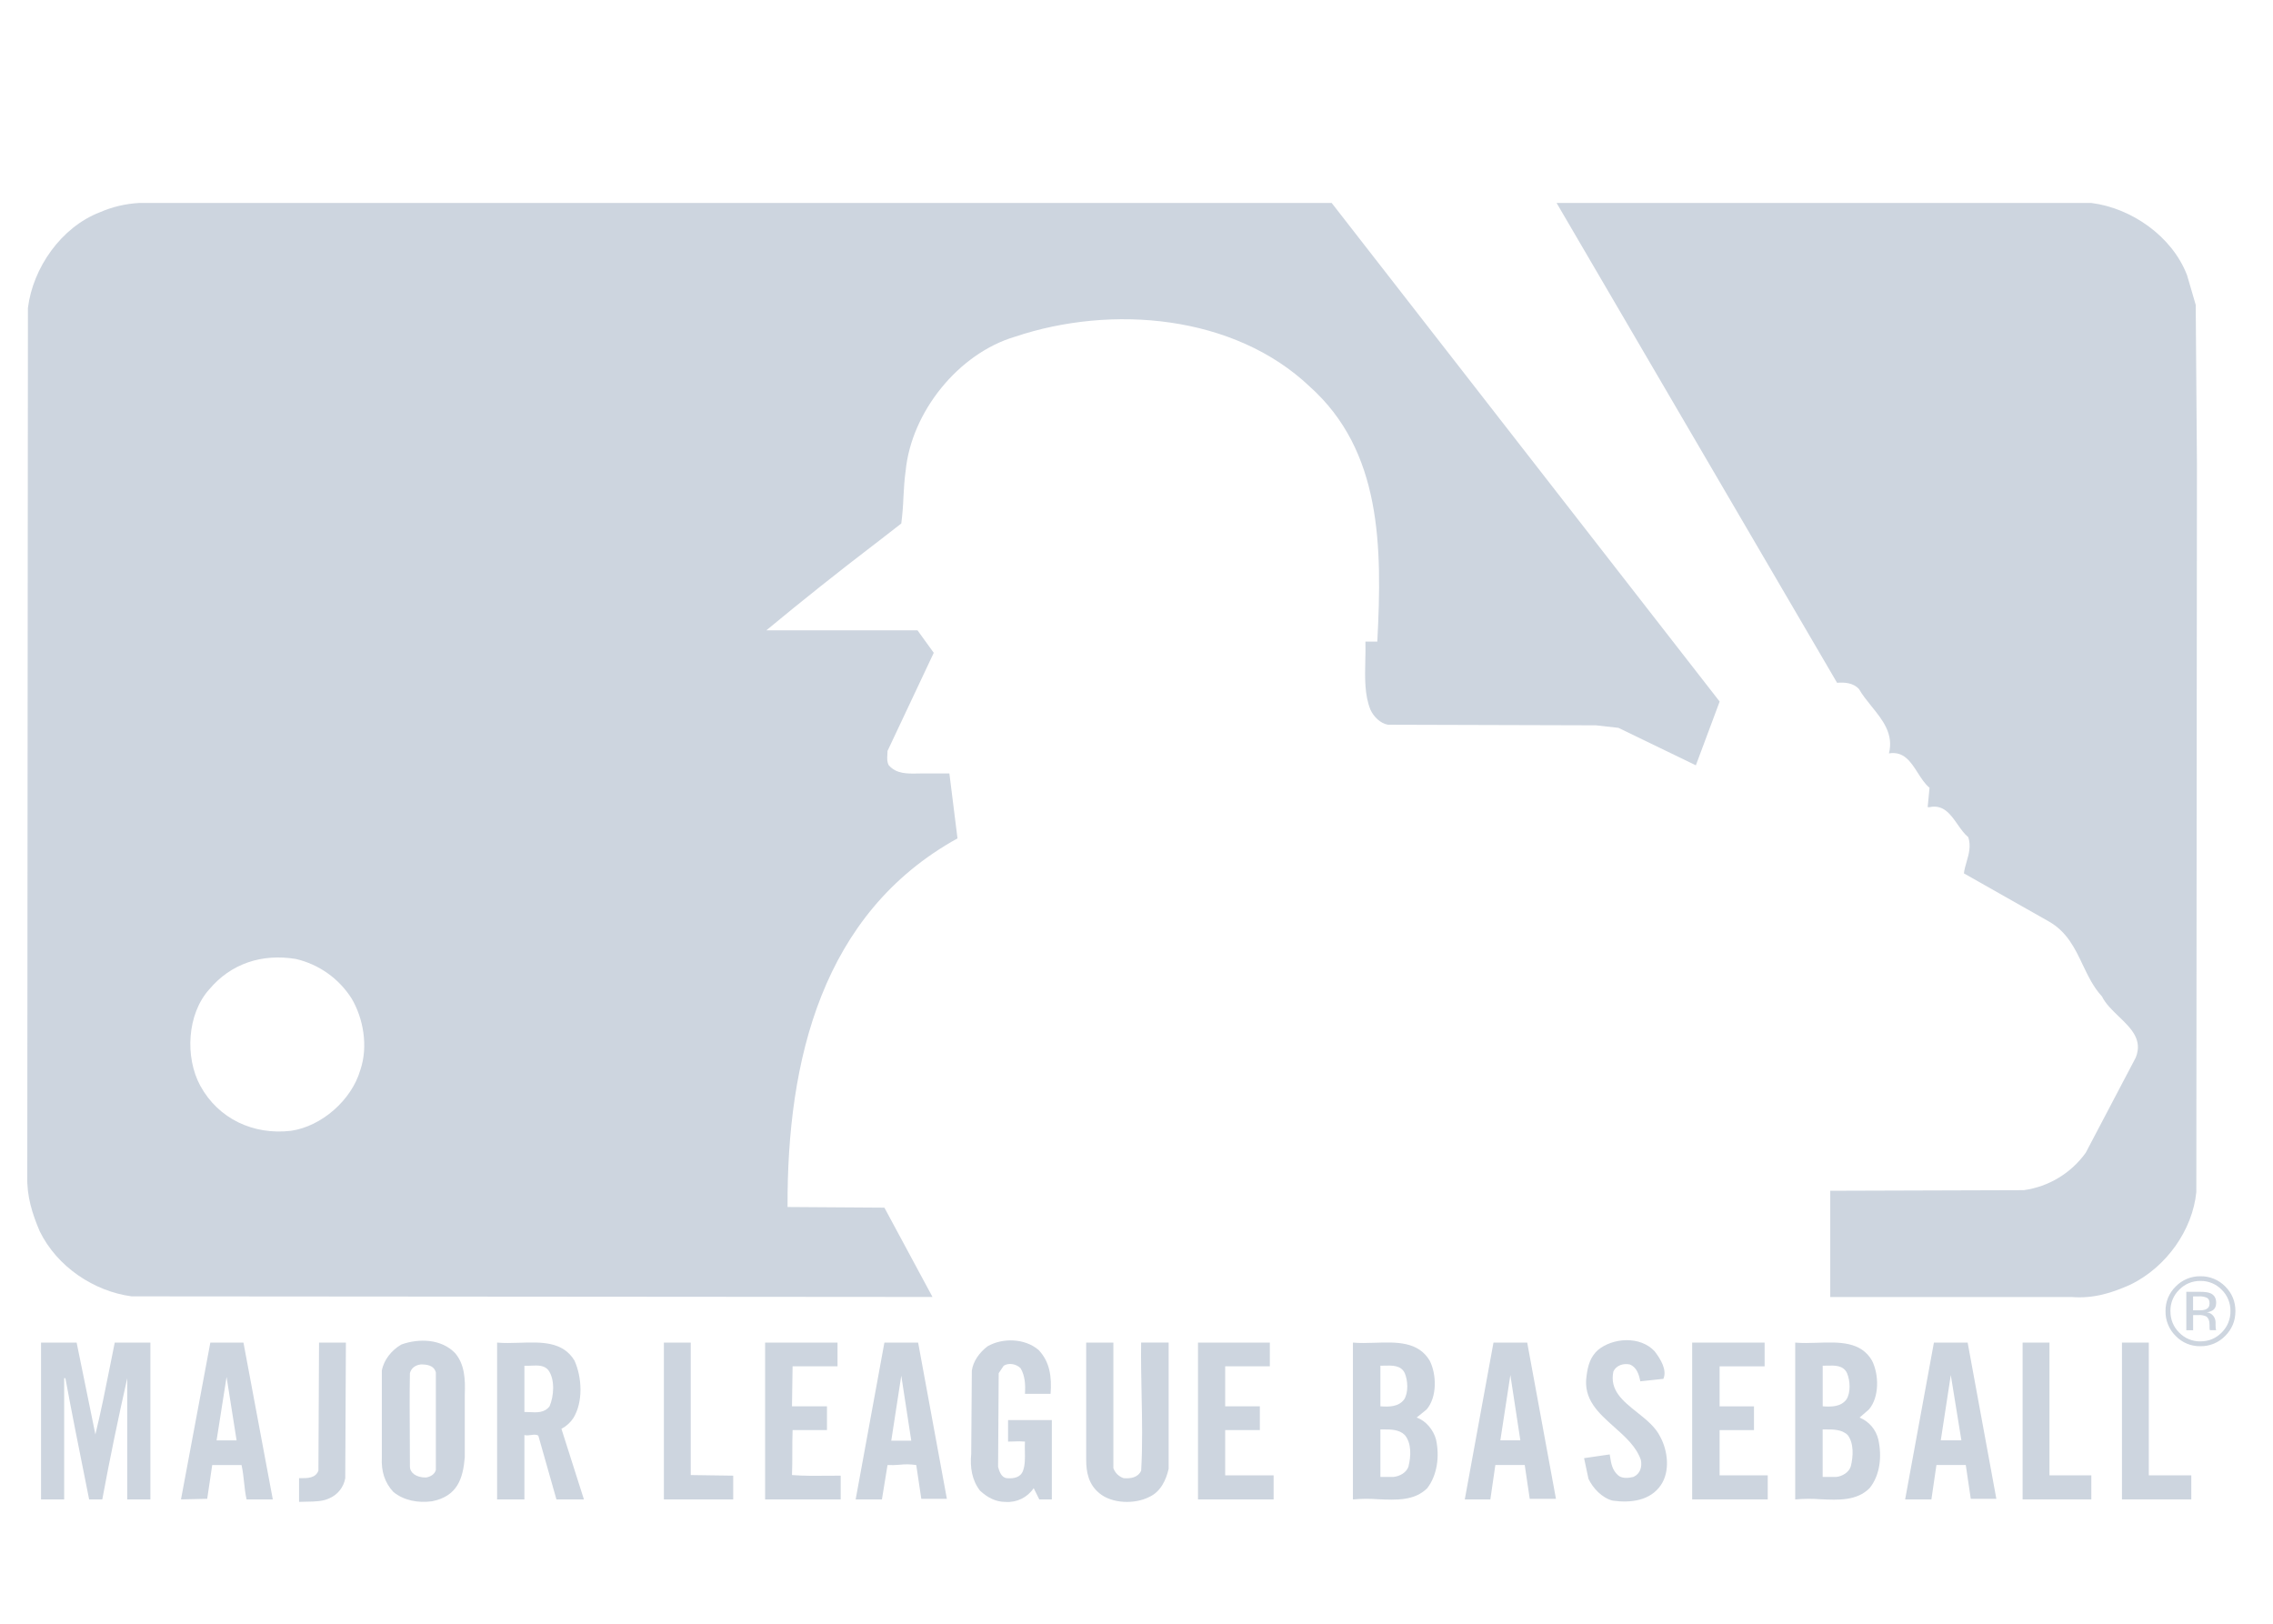
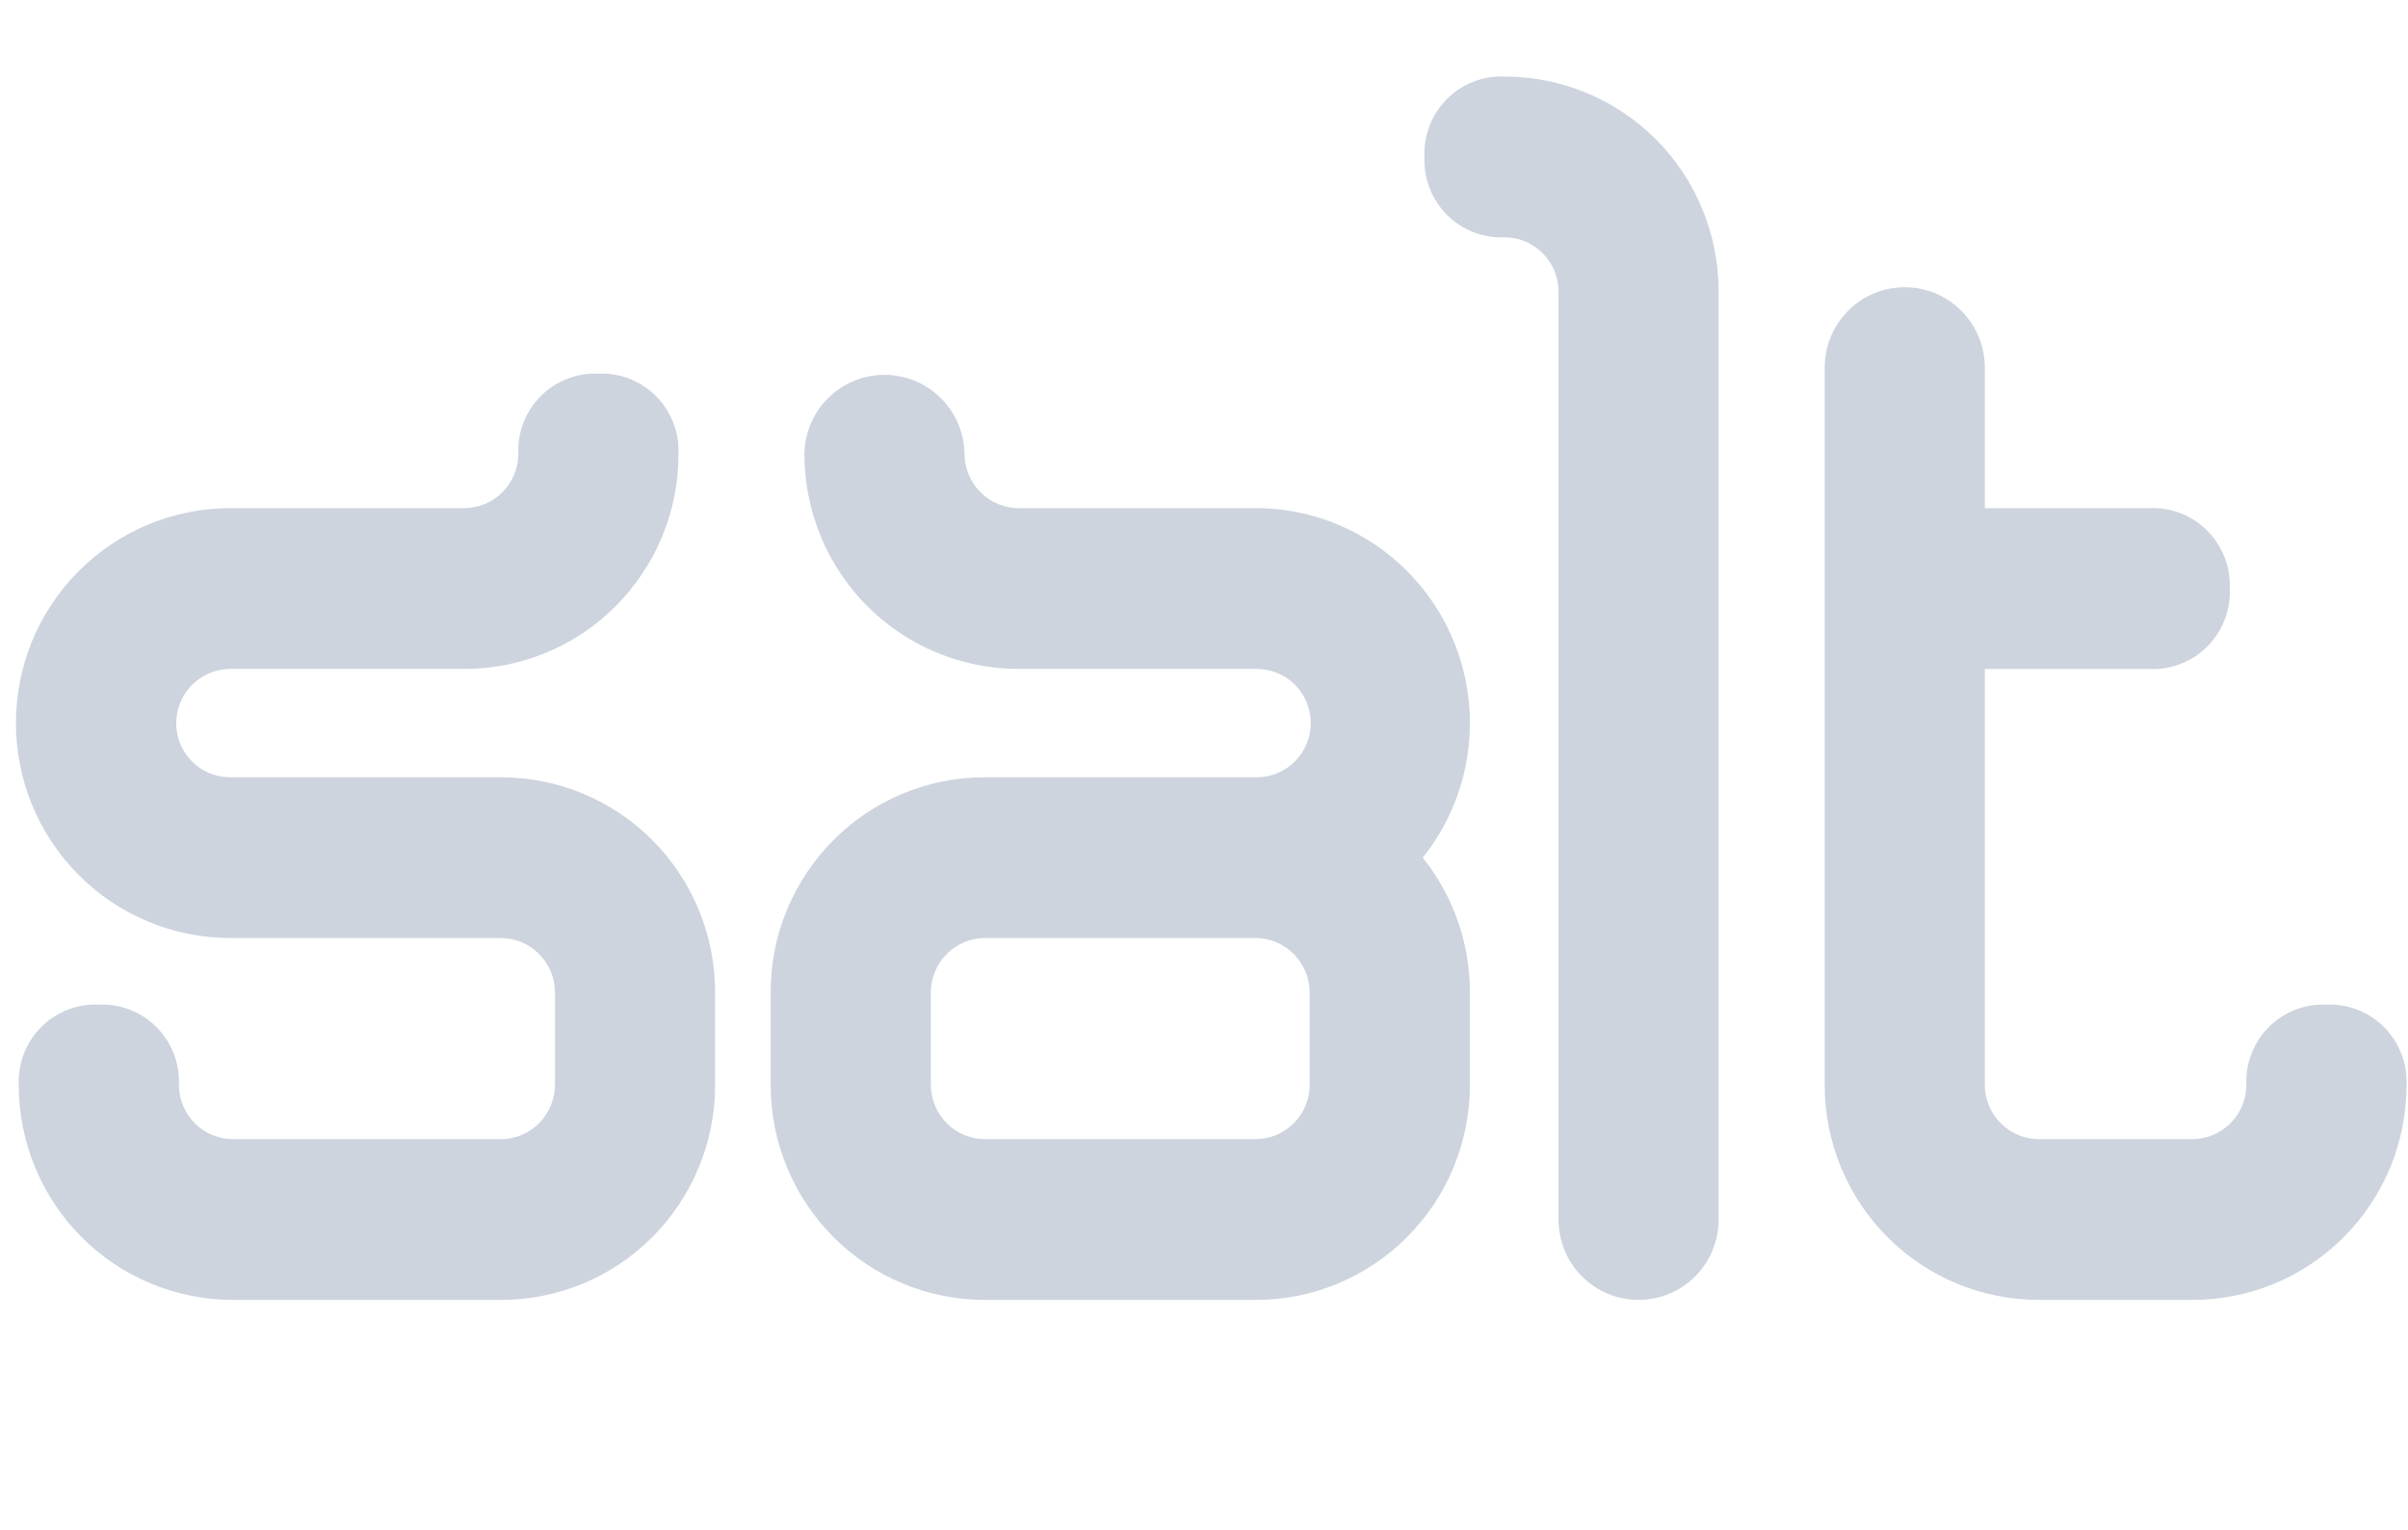
- <svg xmlns="http://www.w3.org/2000/svg" viewBox="0 0 56 40">
-   <path d="M 42.367 17.283 L 41.781 18.853 L 39.873 17.93 L 39.32 17.868 L 34.194 17.853 C 34.009 17.822 33.84 17.653 33.764 17.483 C 33.617 17.123 33.627 16.697 33.637 16.272 C 33.642 16.116 33.643 15.961 33.64 15.805 L 33.933 15.805 C 34.055 13.451 34.04 11.111 32.27 9.525 C 30.408 7.756 27.391 7.495 25.006 8.295 C 23.606 8.71 22.451 10.157 22.312 11.604 C 22.282 11.813 22.27 12.029 22.258 12.248 C 22.25 12.465 22.232 12.681 22.205 12.896 L 21.579 13.382 L 21.574 13.385 C 20.662 14.081 19.764 14.796 18.88 15.528 L 22.605 15.528 L 23.005 16.082 L 21.866 18.499 C 21.866 18.53 21.864 18.561 21.862 18.592 C 21.856 18.683 21.851 18.772 21.897 18.852 C 22.083 19.066 22.349 19.06 22.617 19.055 L 22.743 19.053 L 23.39 19.053 L 23.59 20.653 C 20.25 22.5 19.388 26.117 19.403 29.734 L 21.789 29.75 L 22.974 31.95 L 3.243 31.935 C 2.319 31.812 1.412 31.212 0.98 30.335 C 0.796 29.904 0.657 29.472 0.672 28.965 L 0.688 7.585 C 0.811 6.6 1.503 5.6 2.458 5.23 C 2.765 5.096 3.093 5.018 3.428 5 L 32.809 5 L 42.367 17.282 Z M 8.66 24.594 C 8.348 24.104 7.856 23.756 7.291 23.624 C 6.459 23.486 5.69 23.732 5.151 24.378 C 4.612 24.978 4.551 26.041 4.935 26.748 C 5.382 27.564 6.244 27.965 7.167 27.857 C 7.921 27.749 8.66 27.103 8.876 26.363 C 9.076 25.779 8.953 25.087 8.66 24.593 Z" fill="rgb(205, 213, 223)" />
-   <path d="M 53.879 6.77 C 53.509 5.816 52.509 5.124 51.524 5 L 38.35 5 L 45.26 16.82 C 45.445 16.805 45.66 16.82 45.8 16.975 C 45.884 17.122 45.996 17.259 46.107 17.397 C 46.382 17.737 46.659 18.078 46.538 18.56 C 46.904 18.499 47.075 18.767 47.247 19.036 C 47.335 19.174 47.423 19.312 47.538 19.406 L 47.492 19.884 L 47.538 19.884 C 47.881 19.811 48.056 20.061 48.228 20.307 C 48.311 20.425 48.393 20.543 48.492 20.623 C 48.564 20.839 48.506 21.041 48.45 21.234 C 48.422 21.33 48.395 21.424 48.385 21.515 L 50.478 22.7 C 50.928 22.957 51.12 23.362 51.313 23.768 C 51.444 24.042 51.575 24.318 51.787 24.548 C 51.877 24.73 52.04 24.886 52.201 25.041 C 52.502 25.331 52.798 25.615 52.617 26.056 L 51.387 28.396 C 51.027 28.9 50.475 29.233 49.862 29.319 L 45.092 29.334 L 45.092 31.951 L 51.032 31.951 C 51.587 31.997 52.049 31.843 52.494 31.643 C 53.372 31.213 54.018 30.303 54.111 29.365 L 54.126 11.435 L 54.096 7.51 L 53.88 6.77 Z M 40.981 33.967 C 41.074 33.752 40.92 33.49 40.766 33.289 C 40.412 32.905 39.735 32.951 39.366 33.259 C 39.181 33.427 39.12 33.643 39.089 33.889 C 38.999 34.468 39.381 34.807 39.767 35.151 C 40.039 35.393 40.314 35.637 40.427 35.967 C 40.459 36.137 40.412 36.306 40.243 36.383 C 40.12 36.414 39.951 36.429 39.859 36.337 C 39.719 36.211 39.693 36.048 39.667 35.881 L 39.659 35.829 L 39.027 35.921 L 39.135 36.429 C 39.243 36.659 39.473 36.906 39.735 36.968 C 40.181 37.029 40.659 36.968 40.92 36.583 C 41.15 36.244 41.09 35.737 40.905 35.398 C 40.789 35.155 40.559 34.972 40.333 34.792 C 39.986 34.516 39.648 34.248 39.75 33.782 C 39.828 33.628 39.997 33.582 40.15 33.612 C 40.32 33.674 40.381 33.859 40.412 34.028 L 40.982 33.967 Z M 25.59 33.258 C 25.867 33.551 25.914 33.92 25.883 34.336 L 25.252 34.336 C 25.267 34.105 25.252 33.889 25.144 33.705 C 25.036 33.597 24.852 33.566 24.728 33.644 L 24.605 33.828 L 24.59 36.136 C 24.62 36.244 24.667 36.398 24.805 36.414 C 24.975 36.429 25.145 36.398 25.205 36.229 C 25.257 36.085 25.253 35.917 25.25 35.753 C 25.247 35.673 25.248 35.593 25.252 35.513 C 25.16 35.505 25.067 35.504 24.975 35.51 C 24.929 35.512 24.882 35.513 24.836 35.513 L 24.836 34.983 L 25.914 34.983 L 25.914 36.937 L 25.605 36.937 L 25.467 36.66 C 25.314 36.889 25.05 37.018 24.775 36.999 C 24.528 36.999 24.328 36.891 24.144 36.721 C 23.944 36.461 23.897 36.152 23.928 35.813 L 23.943 33.767 C 23.974 33.536 24.128 33.32 24.328 33.167 C 24.698 32.951 25.252 32.966 25.59 33.258 Z" fill="rgb(205, 213, 223)" />
-   <path d="M 11.215 33.336 C 11.446 33.612 11.466 33.966 11.451 34.351 L 11.451 35.898 C 11.408 36.418 11.271 36.859 10.646 36.983 C 10.307 37.029 9.953 36.968 9.691 36.753 C 9.476 36.521 9.391 36.244 9.407 35.906 L 9.407 33.766 C 9.453 33.505 9.646 33.258 9.892 33.12 C 10.322 32.966 10.877 32.981 11.215 33.336 Z M 10.739 33.812 C 10.692 33.628 10.507 33.612 10.369 33.612 C 10.23 33.628 10.13 33.705 10.099 33.828 C 10.089 34.361 10.093 34.863 10.096 35.366 C 10.098 35.617 10.099 35.87 10.099 36.126 C 10.099 36.281 10.251 36.398 10.492 36.398 C 10.6 36.383 10.708 36.321 10.738 36.213 L 10.738 33.813 Z" fill="rgb(205, 213, 223)" />
-   <path d="M 2.712 33.647 L 2.827 33.074 L 3.705 33.074 L 3.705 36.937 L 3.135 36.937 L 3.135 33.951 C 2.911 34.943 2.705 35.938 2.52 36.937 L 2.196 36.937 L 2.114 36.526 C 1.941 35.666 1.771 34.814 1.611 33.951 L 1.581 33.951 L 1.581 36.937 L 1.011 36.937 L 1.011 33.074 L 1.888 33.074 L 2.35 35.336 C 2.488 34.773 2.6 34.21 2.712 33.647 Z" fill="rgb(205, 213, 223)" />
-   <path d="M 6.013 36.514 C 5.998 36.371 5.982 36.229 5.951 36.091 L 5.228 36.091 L 5.105 36.922 L 4.459 36.937 L 5.182 33.074 L 5.998 33.074 L 6.721 36.937 L 6.075 36.937 C 6.043 36.799 6.028 36.656 6.013 36.514 Z M 5.582 33.92 L 5.336 35.483 L 5.829 35.483 Z" fill="rgb(205, 213, 223)" />
-   <path d="M 8.506 36.414 C 8.469 36.632 8.324 36.817 8.122 36.906 C 7.96 36.987 7.764 36.99 7.565 36.993 C 7.499 36.993 7.434 36.995 7.368 36.998 L 7.368 36.414 L 7.405 36.414 C 7.58 36.414 7.773 36.416 7.845 36.229 L 7.86 33.074 L 8.522 33.074 Z" fill="rgb(205, 213, 223)" />
-   <path d="M 13.832 35.198 L 14.386 36.937 L 13.709 36.937 L 13.263 35.367 C 13.211 35.333 13.149 35.341 13.083 35.351 C 13.03 35.358 12.975 35.366 12.92 35.352 L 12.92 36.937 L 12.247 36.937 L 12.247 33.074 C 12.424 33.09 12.613 33.084 12.803 33.078 C 13.335 33.06 13.871 33.043 14.155 33.52 C 14.34 33.936 14.371 34.536 14.124 34.936 C 14.05 35.046 13.95 35.136 13.832 35.198 Z M 13.539 34.644 C 13.647 34.398 13.678 33.982 13.509 33.752 C 13.408 33.628 13.247 33.635 13.09 33.642 C 13.033 33.646 12.977 33.647 12.92 33.644 L 12.92 34.783 C 12.96 34.783 13.002 34.785 13.044 34.787 C 13.226 34.797 13.414 34.807 13.539 34.644 Z" fill="rgb(205, 213, 223)" />
-   <path d="M 17.018 36.337 L 18.064 36.352 L 18.064 36.937 L 16.356 36.937 L 16.356 33.074 L 17.018 33.074 Z M 19.526 33.659 L 20.634 33.659 L 20.634 33.074 L 18.85 33.074 L 18.85 36.938 L 20.712 36.938 L 20.712 36.352 L 20.414 36.354 C 20.114 36.357 19.812 36.36 19.512 36.337 C 19.52 36.152 19.52 35.967 19.52 35.783 C 19.52 35.598 19.52 35.413 19.527 35.229 L 20.374 35.229 L 20.374 34.644 L 19.512 34.644 L 19.527 33.659 Z" fill="rgb(205, 213, 223)" />
-   <path d="M 23.328 36.922 L 22.698 36.922 L 22.574 36.091 C 22.439 36.07 22.302 36.067 22.166 36.083 C 22.066 36.092 21.966 36.095 21.866 36.091 L 21.728 36.937 L 21.081 36.937 L 21.789 33.074 L 22.62 33.074 Z M 22.451 35.491 L 22.205 33.889 L 21.958 35.491 Z" fill="rgb(205, 213, 223)" />
-   <path d="M 27.683 36.414 C 27.565 36.375 27.472 36.284 27.43 36.167 L 27.43 33.074 L 26.76 33.074 L 26.76 35.952 C 26.76 36.275 26.821 36.567 27.083 36.783 C 27.391 37.044 27.96 37.06 28.315 36.876 C 28.591 36.752 28.73 36.46 28.792 36.183 L 28.792 33.073 L 28.114 33.073 C 28.108 33.493 28.117 33.916 28.125 34.339 C 28.138 34.975 28.151 35.61 28.115 36.229 C 28.037 36.399 27.853 36.429 27.684 36.414 Z M 31.285 33.659 L 30.185 33.659 L 30.185 34.644 L 31.039 34.644 L 31.039 35.229 L 30.185 35.229 L 30.185 36.344 L 31.378 36.344 L 31.378 36.937 L 29.515 36.937 L 29.515 33.074 L 31.285 33.074 Z" fill="rgb(205, 213, 223)" />
-   <path d="M 38.334 36.922 L 37.688 36.922 L 37.565 36.09 L 36.841 36.09 L 36.718 36.937 L 36.088 36.937 L 36.795 33.074 L 37.626 33.074 Z M 37.457 35.482 L 37.457 35.482 L 37.457 35.483 Z M 37.457 35.482 L 37.211 33.874 L 36.964 35.482 Z" fill="rgb(205, 213, 223)" />
-   <path d="M 34.902 34.921 C 35.132 34.998 35.318 35.23 35.379 35.46 C 35.471 35.876 35.41 36.337 35.164 36.66 C 34.849 36.975 34.399 36.953 33.949 36.933 C 33.744 36.917 33.537 36.919 33.332 36.938 L 33.332 33.074 C 33.505 33.09 33.691 33.084 33.878 33.078 C 34.405 33.061 34.941 33.043 35.225 33.521 C 35.394 33.859 35.41 34.413 35.148 34.721 Z M 34.594 34.475 C 34.702 34.305 34.687 34.013 34.61 33.828 C 34.517 33.629 34.299 33.636 34.103 33.642 C 34.072 33.643 34.04 33.644 34.009 33.644 L 34.009 34.644 C 34.225 34.659 34.456 34.659 34.594 34.474 Z M 34.702 36.121 C 34.763 35.875 34.779 35.551 34.61 35.351 C 34.469 35.211 34.263 35.212 34.063 35.213 L 34.009 35.213 L 34.009 36.383 L 34.333 36.383 C 34.486 36.368 34.656 36.275 34.703 36.121 Z" fill="rgb(205, 213, 223)" />
-   <path d="M 42.366 33.659 L 43.475 33.659 L 43.475 33.074 L 41.69 33.074 L 41.69 36.937 L 43.552 36.937 L 43.552 36.344 L 42.366 36.344 L 42.366 35.23 L 43.213 35.23 L 43.213 34.645 L 42.366 34.645 L 42.366 33.66 Z" fill="rgb(205, 213, 223)" />
-   <path d="M 46.122 33.52 C 46.292 33.859 46.307 34.413 46.045 34.721 L 45.814 34.921 C 46.046 35.015 46.218 35.216 46.276 35.46 C 46.368 35.876 46.322 36.337 46.061 36.66 C 45.746 36.975 45.295 36.954 44.846 36.933 C 44.641 36.917 44.434 36.919 44.229 36.938 L 44.229 33.074 C 44.402 33.09 44.589 33.084 44.776 33.078 C 45.308 33.06 45.849 33.043 46.122 33.52 Z M 45.006 33.642 L 44.906 33.644 L 44.906 34.644 C 45.121 34.659 45.352 34.659 45.491 34.474 C 45.599 34.305 45.584 34.013 45.506 33.828 C 45.414 33.63 45.208 33.636 45.006 33.642 Z M 44.96 35.213 L 44.905 35.213 L 44.905 36.383 L 45.245 36.383 C 45.383 36.368 45.553 36.275 45.599 36.121 C 45.66 35.875 45.676 35.552 45.522 35.352 C 45.38 35.211 45.162 35.212 44.96 35.213 Z" fill="rgb(205, 213, 223)" />
-   <path d="M 48.431 36.09 L 47.708 36.09 L 47.584 36.937 L 46.937 36.937 L 47.646 33.074 L 48.477 33.074 L 49.184 36.922 L 48.554 36.922 Z M 47.815 35.483 L 47.815 35.482 L 47.815 35.482 Z M 48.323 35.482 L 48.062 33.874 L 47.815 35.482 Z" fill="rgb(205, 213, 223)" />
-   <path d="M 50.493 36.344 L 51.524 36.344 L 51.524 36.937 L 49.831 36.937 L 49.831 33.074 L 50.493 33.074 Z M 53.987 36.344 L 52.94 36.344 L 52.94 33.074 L 52.279 33.074 L 52.279 36.937 L 53.987 36.937 Z" fill="rgb(205, 213, 223)" />
-   <path d="M 54.031 32.769 L 53.864 32.769 L 53.864 31.823 L 54.195 31.823 C 54.313 31.823 54.399 31.834 54.454 31.857 C 54.551 31.897 54.6 31.977 54.6 32.096 C 54.6 32.181 54.57 32.243 54.508 32.283 C 54.466 32.307 54.419 32.322 54.37 32.328 C 54.435 32.335 54.494 32.368 54.533 32.421 C 54.565 32.464 54.583 32.515 54.585 32.568 L 54.585 32.638 C 54.585 32.66 54.585 32.684 54.587 32.707 C 54.587 32.724 54.59 32.74 54.596 32.757 L 54.602 32.768 L 54.445 32.768 L 54.443 32.758 L 54.443 32.755 C 54.442 32.753 54.441 32.75 54.441 32.748 L 54.437 32.718 L 54.437 32.643 C 54.437 32.533 54.407 32.461 54.348 32.426 C 54.289 32.401 54.226 32.391 54.162 32.396 L 54.032 32.396 L 54.032 32.769 Z M 54.181 32.279 C 54.235 32.281 54.289 32.274 54.34 32.258 C 54.404 32.232 54.437 32.183 54.437 32.11 C 54.437 32.041 54.417 31.995 54.374 31.971 C 54.311 31.943 54.242 31.931 54.173 31.936 L 54.031 31.936 L 54.031 32.279 Z" fill="rgb(205, 213, 223)" />
-   <path d="M 54.542 31.502 C 54.647 31.545 54.742 31.609 54.822 31.69 C 54.99 31.858 55.074 32.06 55.074 32.298 C 55.074 32.538 54.99 32.741 54.822 32.91 C 54.663 33.075 54.442 33.167 54.212 33.163 C 53.982 33.168 53.761 33.076 53.602 32.91 C 53.438 32.749 53.348 32.528 53.352 32.298 C 53.349 32.069 53.44 31.849 53.605 31.69 C 53.764 31.527 53.984 31.436 54.212 31.44 C 54.325 31.438 54.437 31.459 54.542 31.502 Z M 54.952 32.298 C 54.955 32.101 54.878 31.911 54.737 31.773 C 54.6 31.631 54.41 31.552 54.212 31.555 C 54.015 31.552 53.825 31.631 53.688 31.773 C 53.547 31.911 53.469 32.101 53.473 32.298 C 53.473 32.504 53.543 32.681 53.687 32.826 C 53.824 32.969 54.014 33.048 54.212 33.044 C 54.417 33.044 54.592 32.971 54.736 32.826 C 54.877 32.687 54.955 32.496 54.952 32.298 Z" fill="rgb(205, 213, 223)" />
+ <svg xmlns="http://www.w3.org/2000/svg" viewBox="0 0 63 40">
+   <path d="M 39.367 2.002 C 38.803 1.976 38.254 2.19 37.856 2.59 C 37.456 2.99 37.243 3.54 37.268 4.105 C 37.244 4.669 37.457 5.218 37.855 5.619 C 38.254 6.018 38.801 6.232 39.365 6.207 C 40.145 6.211 40.774 6.844 40.775 7.624 L 40.775 31.897 C 40.775 32.455 40.995 32.99 41.389 33.384 C 41.781 33.778 42.314 33.999 42.87 33.999 C 43.426 33.999 43.959 33.778 44.351 33.384 C 44.744 32.99 44.964 32.454 44.964 31.897 L 44.964 7.624 C 44.966 6.134 44.377 4.705 43.327 3.648 C 42.278 2.595 40.853 2.003 39.367 2.002 Z M 60.867 26.276 C 60.304 26.251 59.756 26.464 59.358 26.864 C 58.959 27.264 58.746 27.813 58.771 28.378 C 58.77 28.753 58.62 29.112 58.356 29.378 C 58.092 29.643 57.734 29.793 57.36 29.795 L 53.34 29.795 C 52.966 29.793 52.608 29.643 52.344 29.378 C 52.079 29.112 51.93 28.753 51.928 28.378 L 51.928 17.497 L 56.242 17.497 C 56.805 17.522 57.353 17.308 57.75 16.908 C 58.149 16.508 58.362 15.959 58.337 15.394 C 58.374 14.532 57.86 13.742 57.057 13.426 C 56.798 13.325 56.52 13.279 56.242 13.291 L 51.928 13.291 L 51.928 9.583 C 51.92 9.031 51.695 8.505 51.303 8.117 C 50.488 7.312 49.178 7.312 48.363 8.117 C 47.971 8.505 47.747 9.031 47.739 9.583 L 47.739 28.378 C 47.738 29.868 48.327 31.298 49.378 32.354 C 50.428 33.407 51.853 33.999 53.34 34 L 57.358 34 C 58.845 34.002 60.272 33.41 61.321 32.355 C 62.374 31.299 62.964 29.869 62.961 28.378 C 62.985 27.814 62.772 27.265 62.374 26.864 C 61.976 26.465 61.429 26.252 60.866 26.276 Z M 13.107 20.33 L 6.02 20.33 C 5.645 20.33 5.286 20.18 5.022 19.915 C 4.62 19.509 4.501 18.902 4.718 18.374 C 4.936 17.847 5.449 17.5 6.02 17.496 L 12.15 17.496 C 13.637 17.497 15.064 16.905 16.112 15.85 C 17.164 14.795 17.754 13.364 17.751 11.874 C 17.788 11.013 17.274 10.222 16.472 9.907 C 16.212 9.806 15.934 9.76 15.656 9.772 C 15.093 9.747 14.546 9.961 14.148 10.36 C 13.749 10.76 13.536 11.309 13.561 11.874 C 13.559 12.249 13.41 12.608 13.145 12.874 C 12.881 13.139 12.523 13.289 12.149 13.291 L 6.02 13.291 C 4.534 13.291 3.109 13.884 2.06 14.937 C -0.13 17.135 -0.13 20.689 2.06 22.887 C 3.109 23.94 4.534 24.533 6.02 24.534 L 13.108 24.534 C 13.887 24.541 14.516 25.173 14.519 25.952 L 14.519 28.378 C 14.517 28.753 14.368 29.112 14.104 29.378 C 13.84 29.643 13.482 29.793 13.108 29.795 L 6.093 29.795 C 5.719 29.793 5.36 29.643 5.096 29.378 C 4.832 29.112 4.682 28.753 4.681 28.378 C 4.705 27.813 4.493 27.264 4.094 26.864 C 3.696 26.465 3.148 26.251 2.585 26.276 C 2.022 26.251 1.474 26.464 1.077 26.864 C 0.678 27.264 0.466 27.814 0.491 28.378 C 0.49 29.868 1.08 31.298 2.131 32.354 C 3.181 33.407 4.606 33.999 6.093 34 L 13.107 34 C 14.594 34.001 16.02 33.409 17.069 32.354 C 18.121 31.299 18.711 29.868 18.709 28.378 L 18.709 25.952 C 18.71 24.462 18.12 23.032 17.069 21.975 C 16.019 20.922 14.594 20.33 13.107 20.33 Z M 32.853 29.795 L 25.766 29.795 C 25.392 29.793 25.034 29.643 24.77 29.378 C 24.505 29.112 24.356 28.753 24.354 28.378 L 24.354 25.952 C 24.357 25.172 24.986 24.54 25.766 24.534 L 32.853 24.534 C 33.631 24.542 34.259 25.173 34.264 25.951 L 34.264 28.378 C 34.263 28.753 34.114 29.113 33.849 29.378 C 33.585 29.643 33.227 29.793 32.853 29.795 Z M 32.853 13.291 L 26.648 13.291 C 26.274 13.289 25.915 13.139 25.651 12.874 C 25.386 12.608 25.237 12.249 25.235 11.874 C 25.227 11.322 25.002 10.796 24.61 10.408 C 23.795 9.603 22.485 9.603 21.67 10.408 C 21.278 10.796 21.054 11.322 21.046 11.874 C 21.046 13.364 21.635 14.794 22.686 15.85 C 23.736 16.903 25.161 17.495 26.648 17.496 L 32.853 17.496 C 33.432 17.485 33.96 17.829 34.182 18.364 C 34.329 18.715 34.329 19.109 34.182 19.46 C 34.036 19.811 33.755 20.088 33.402 20.23 C 33.227 20.3 33.041 20.333 32.853 20.33 L 25.766 20.33 C 24.279 20.328 22.852 20.92 21.803 21.975 C 20.75 23.031 20.16 24.461 20.163 25.952 L 20.163 28.378 C 20.162 29.868 20.752 31.298 21.803 32.354 C 22.853 33.408 24.279 34 25.767 34 L 32.854 34 C 34.341 34.001 35.767 33.409 36.816 32.354 C 37.868 31.299 38.458 29.868 38.456 28.378 L 38.456 25.952 C 38.458 24.672 38.023 23.43 37.223 22.432 C 38.223 21.181 38.644 19.563 38.379 17.983 C 38.115 16.404 37.19 15.011 35.837 14.154 C 34.944 13.59 33.909 13.29 32.852 13.29" fill="rgb(205, 212, 222)" />
</svg>
